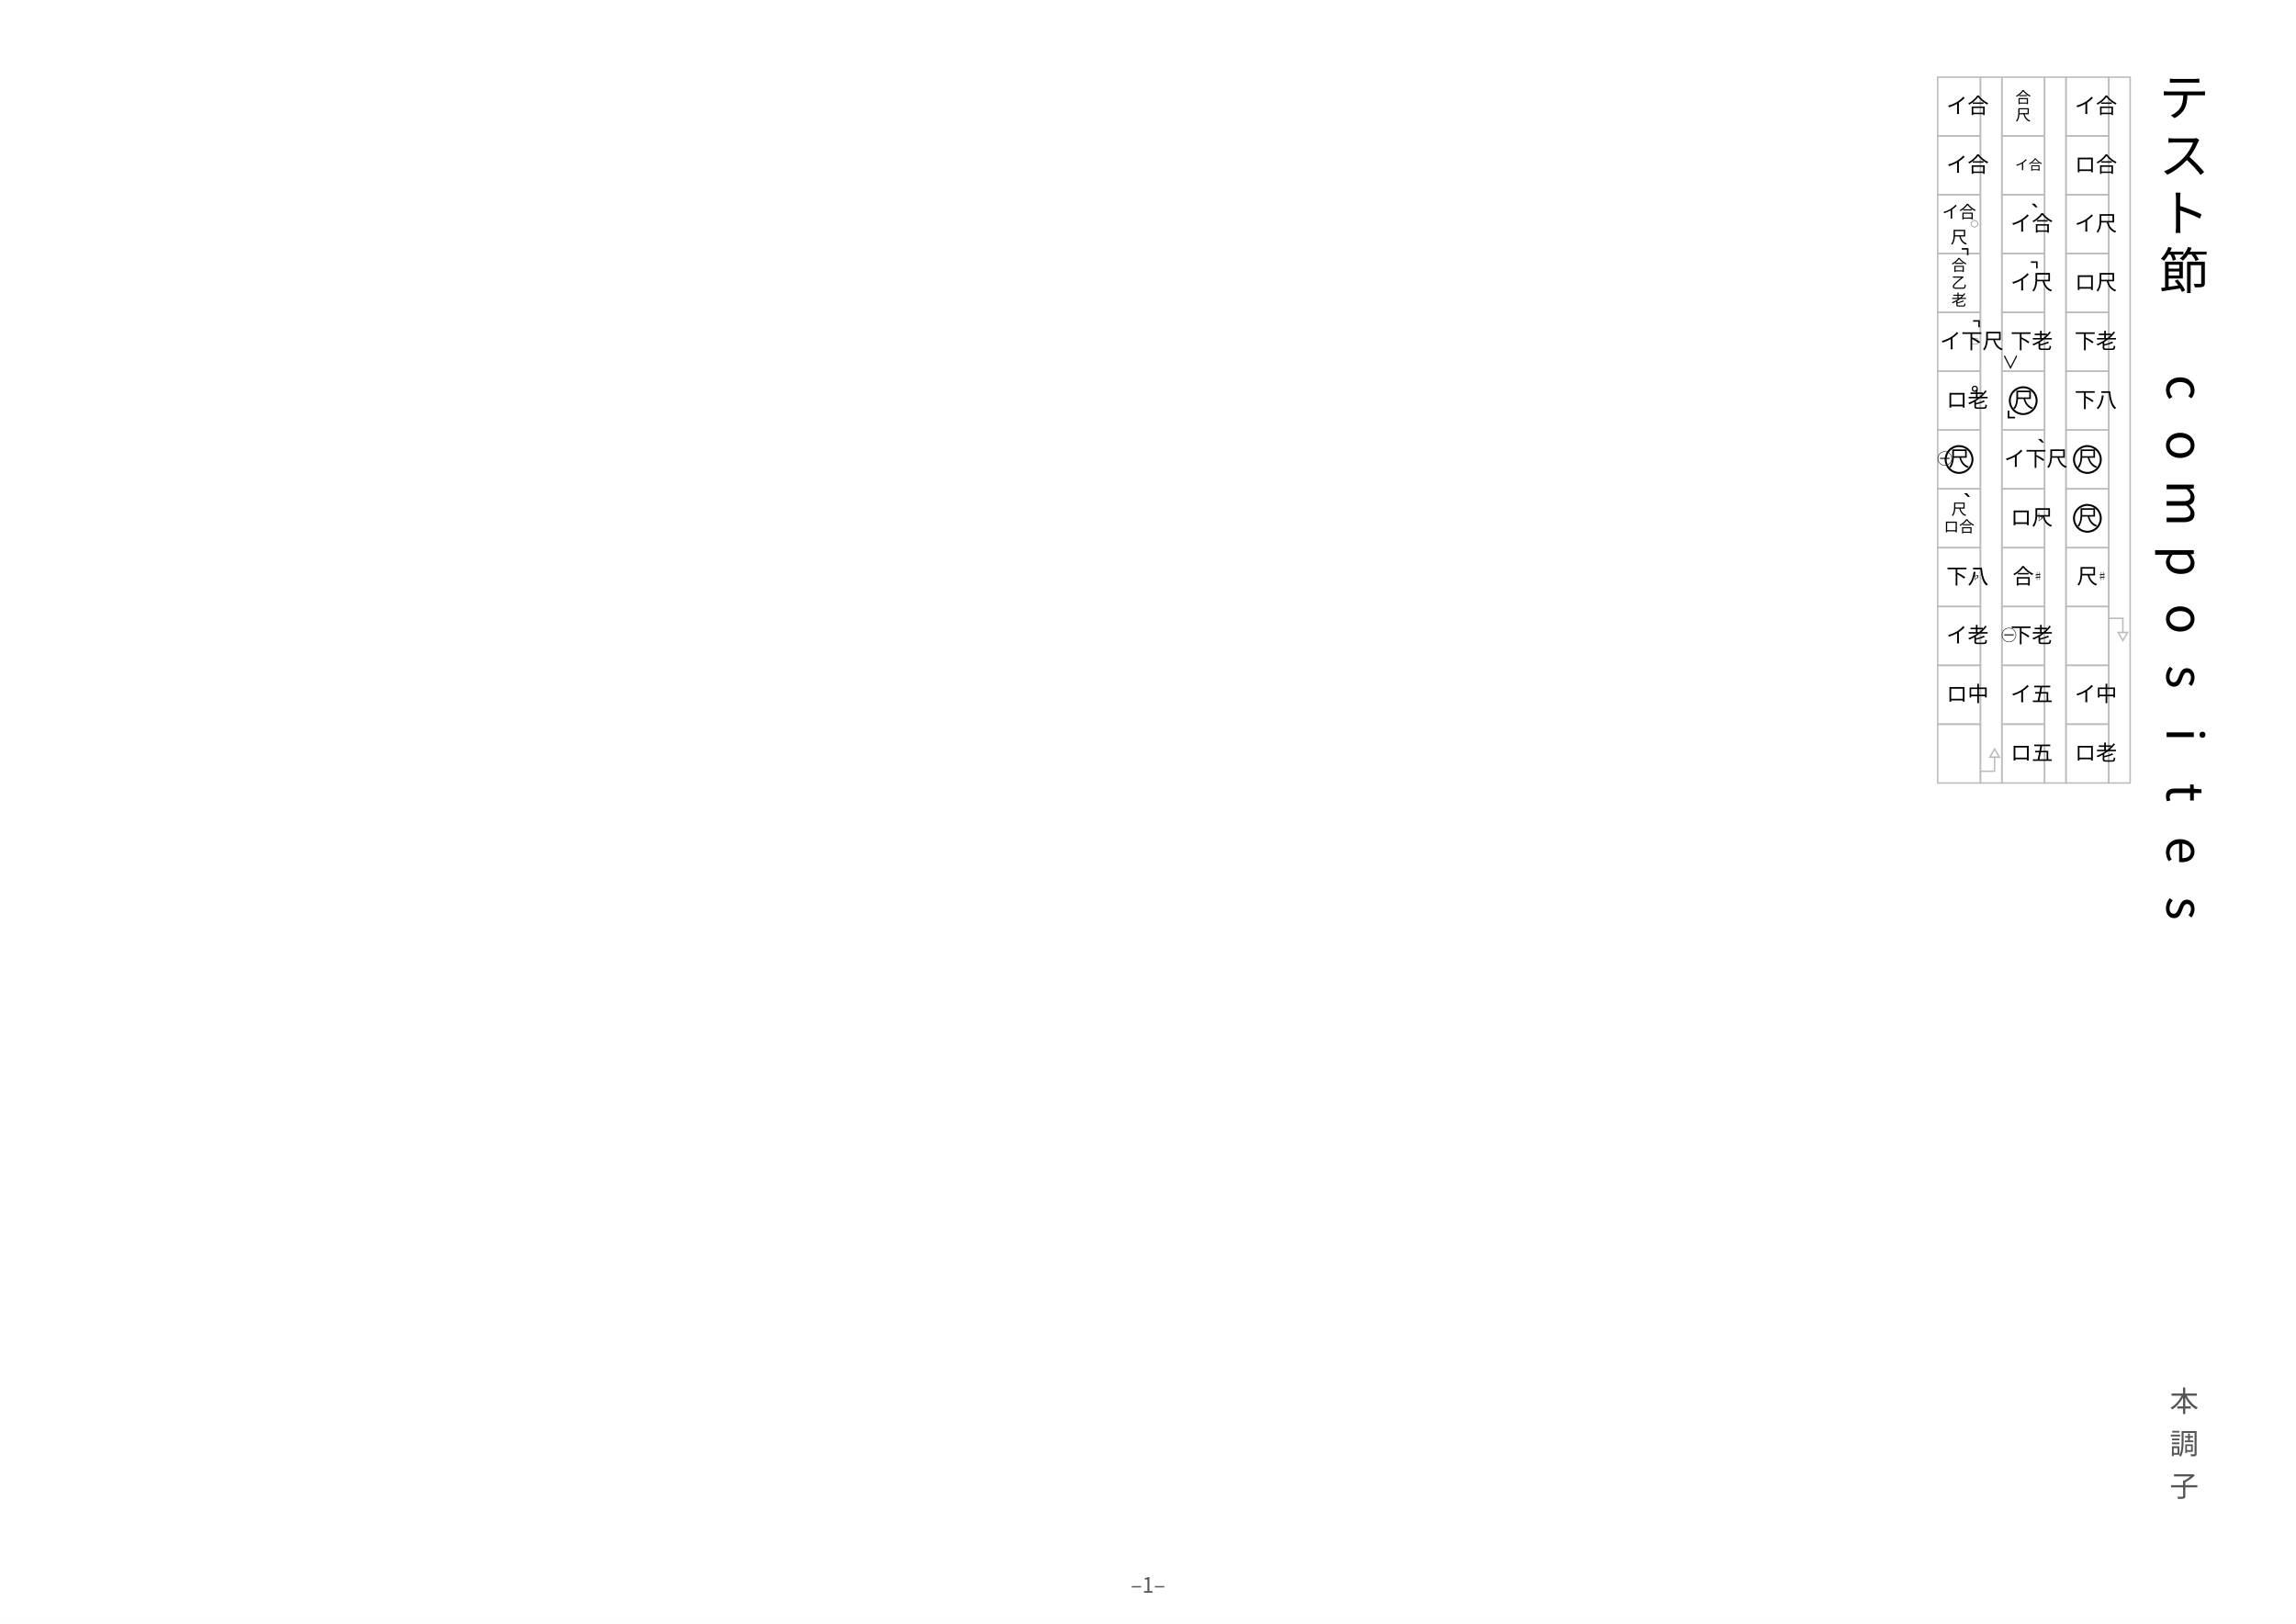
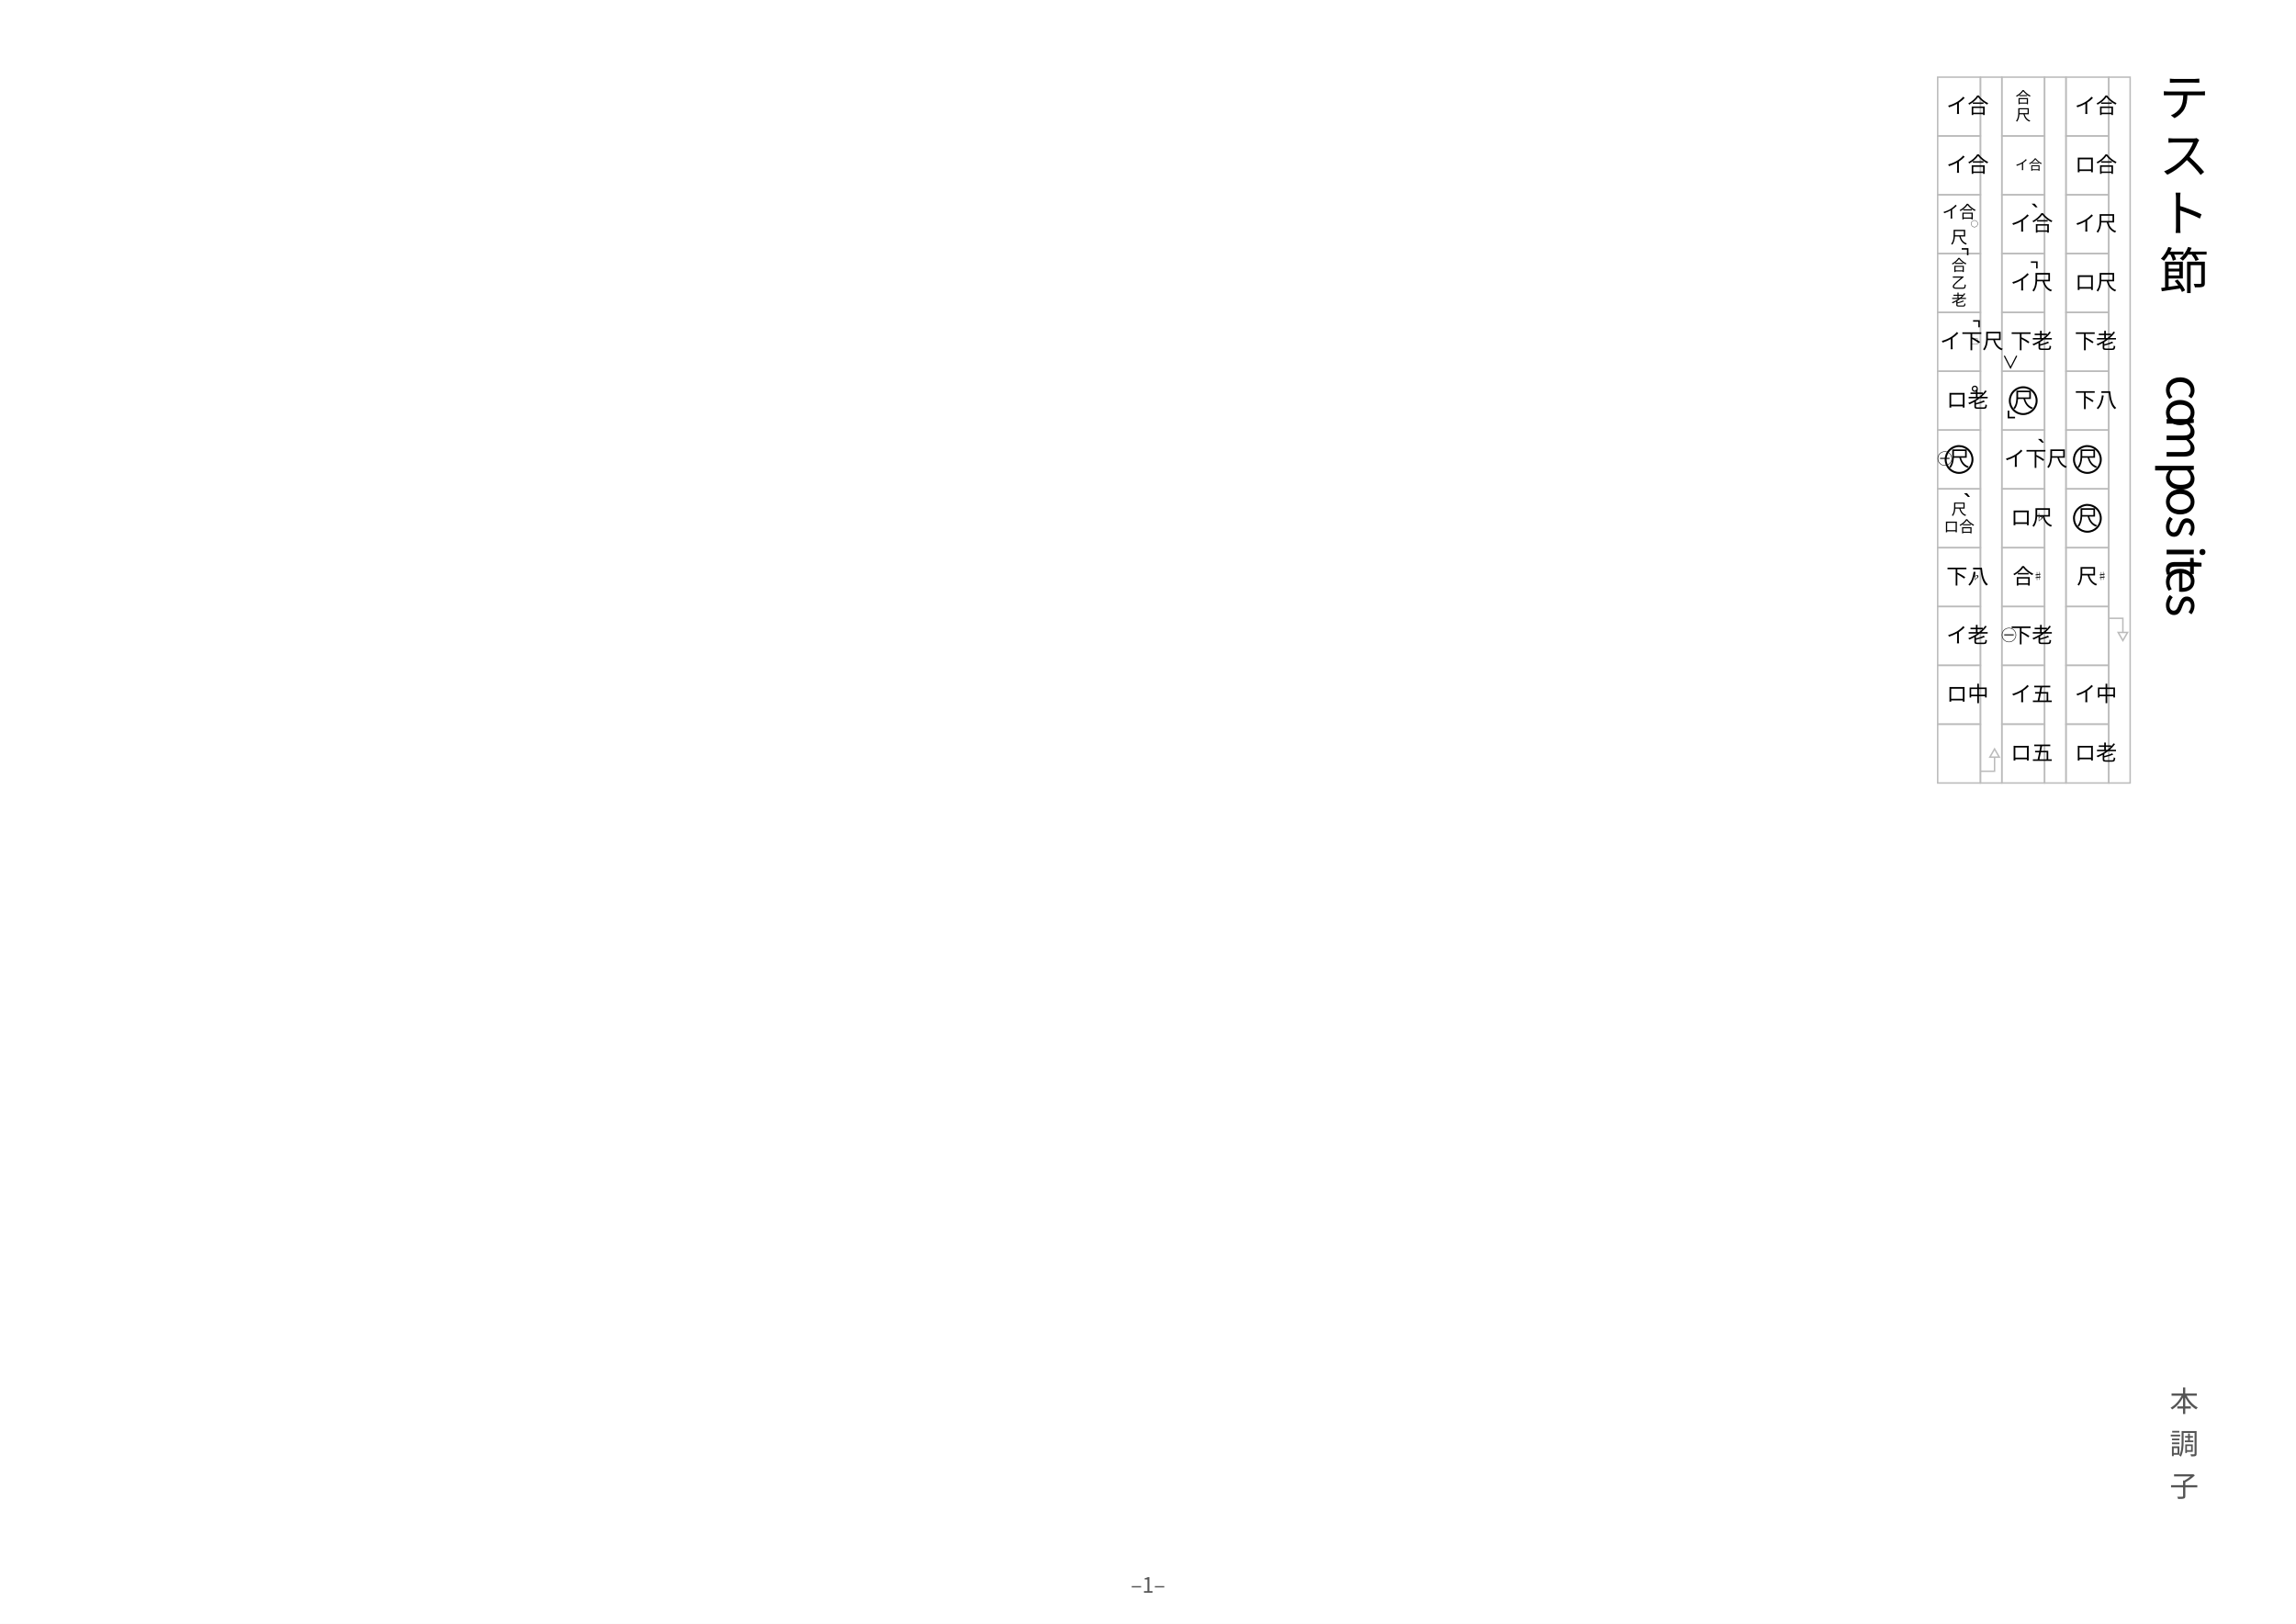
<svg xmlns="http://www.w3.org/2000/svg" width="42cm" height="29.7cm" viewBox="0 0 1190.55 841.891">
  <rect width="100%" height="100%" fill="white" />
  <rect x="1071.286" y="40.0" width="22.178" height="30.495" fill="none" stroke="#bbbbbb" stroke-width="0.75" />
  <rect x="1071.286" y="70.495" width="22.178" height="30.495" fill="none" stroke="#bbbbbb" stroke-width="0.75" />
  <rect x="1071.286" y="100.991" width="22.178" height="30.495" fill="none" stroke="#bbbbbb" stroke-width="0.75" />
  <rect x="1071.286" y="131.486" width="22.178" height="30.495" fill="none" stroke="#bbbbbb" stroke-width="0.75" />
  <rect x="1071.286" y="161.982" width="22.178" height="30.495" fill="none" stroke="#bbbbbb" stroke-width="0.75" />
  <rect x="1071.286" y="192.477" width="22.178" height="30.495" fill="none" stroke="#bbbbbb" stroke-width="0.75" />
  <rect x="1071.286" y="222.973" width="22.178" height="30.495" fill="none" stroke="#bbbbbb" stroke-width="0.75" />
  <rect x="1071.286" y="253.468" width="22.178" height="30.495" fill="none" stroke="#bbbbbb" stroke-width="0.75" />
  <rect x="1071.286" y="283.964" width="22.178" height="30.495" fill="none" stroke="#bbbbbb" stroke-width="0.75" />
  <rect x="1071.286" y="314.459" width="22.178" height="30.495" fill="none" stroke="#bbbbbb" stroke-width="0.75" />
  <rect x="1071.286" y="344.955" width="22.178" height="30.495" fill="none" stroke="#bbbbbb" stroke-width="0.75" />
  <rect x="1071.286" y="375.45" width="22.178" height="30.495" fill="none" stroke="#bbbbbb" stroke-width="0.75" />
  <rect x="1093.464" y="40" width="11.089" height="365.946" fill="none" stroke="#bbbbbb" stroke-width="0.75" />
  <rect x="1038.018" y="40.0" width="22.178" height="30.495" fill="none" stroke="#bbbbbb" stroke-width="0.75" />
  <rect x="1038.018" y="70.495" width="22.178" height="30.495" fill="none" stroke="#bbbbbb" stroke-width="0.75" />
  <rect x="1038.018" y="100.991" width="22.178" height="30.495" fill="none" stroke="#bbbbbb" stroke-width="0.75" />
  <rect x="1038.018" y="131.486" width="22.178" height="30.495" fill="none" stroke="#bbbbbb" stroke-width="0.75" />
  <rect x="1038.018" y="161.982" width="22.178" height="30.495" fill="none" stroke="#bbbbbb" stroke-width="0.75" />
  <rect x="1038.018" y="192.477" width="22.178" height="30.495" fill="none" stroke="#bbbbbb" stroke-width="0.75" />
  <rect x="1038.018" y="222.973" width="22.178" height="30.495" fill="none" stroke="#bbbbbb" stroke-width="0.75" />
  <rect x="1038.018" y="253.468" width="22.178" height="30.495" fill="none" stroke="#bbbbbb" stroke-width="0.75" />
  <rect x="1038.018" y="283.964" width="22.178" height="30.495" fill="none" stroke="#bbbbbb" stroke-width="0.75" />
  <rect x="1038.018" y="314.459" width="22.178" height="30.495" fill="none" stroke="#bbbbbb" stroke-width="0.75" />
  <rect x="1038.018" y="344.955" width="22.178" height="30.495" fill="none" stroke="#bbbbbb" stroke-width="0.75" />
  <rect x="1038.018" y="375.45" width="22.178" height="30.495" fill="none" stroke="#bbbbbb" stroke-width="0.75" />
  <rect x="1060.197" y="40" width="11.089" height="365.946" fill="none" stroke="#bbbbbb" stroke-width="0.75" />
  <rect x="1004.751" y="40.0" width="22.178" height="30.495" fill="none" stroke="#bbbbbb" stroke-width="0.75" />
  <rect x="1004.751" y="70.495" width="22.178" height="30.495" fill="none" stroke="#bbbbbb" stroke-width="0.75" />
  <rect x="1004.751" y="100.991" width="22.178" height="30.495" fill="none" stroke="#bbbbbb" stroke-width="0.75" />
  <rect x="1004.751" y="131.486" width="22.178" height="30.495" fill="none" stroke="#bbbbbb" stroke-width="0.75" />
  <rect x="1004.751" y="161.982" width="22.178" height="30.495" fill="none" stroke="#bbbbbb" stroke-width="0.75" />
  <rect x="1004.751" y="192.477" width="22.178" height="30.495" fill="none" stroke="#bbbbbb" stroke-width="0.75" />
  <rect x="1004.751" y="222.973" width="22.178" height="30.495" fill="none" stroke="#bbbbbb" stroke-width="0.75" />
  <rect x="1004.751" y="253.468" width="22.178" height="30.495" fill="none" stroke="#bbbbbb" stroke-width="0.75" />
  <rect x="1004.751" y="283.964" width="22.178" height="30.495" fill="none" stroke="#bbbbbb" stroke-width="0.75" />
  <rect x="1004.751" y="314.459" width="22.178" height="30.495" fill="none" stroke="#bbbbbb" stroke-width="0.75" />
  <rect x="1004.751" y="344.955" width="22.178" height="30.495" fill="none" stroke="#bbbbbb" stroke-width="0.75" />
  <rect x="1004.751" y="375.45" width="22.178" height="30.495" fill="none" stroke="#bbbbbb" stroke-width="0.75" />
  <rect x="1026.929" y="40" width="11.089" height="365.946" fill="none" stroke="#bbbbbb" stroke-width="0.75" />
  <g class="repeat-arrow" fill="none" stroke="#bbbbbb" stroke-width="0.75">
    <path d="M 1093.46 320.558 L 1100.78 320.558 L 1100.78 327.877" fill="none" />
    <polygon points="1098.34,327.877 1103.22,327.877 1100.78,332.103" />
  </g>
  <g class="repeat-arrow" fill="none" stroke="#bbbbbb" stroke-width="0.75">
    <path d="M 1026.93 399.846 L 1034.25 399.846 L 1034.25 392.528" fill="none" />
    <polygon points="1031.81,392.528 1036.69,392.528 1034.25,388.302" />
  </g>
  <text x="1075.775" y="58.746" font-family="Hiragino Kaku Gothic ProN, 'Yu Gothic', Meiryo, MS Gothic, Noto Sans CJK JP, sans-serif" font-size="11" fill="black" textLength="13.2" lengthAdjust="spacingAndGlyphs">イ合</text>
  <text x="1075.775" y="89.241" font-family="Hiragino Kaku Gothic ProN, 'Yu Gothic', Meiryo, MS Gothic, Noto Sans CJK JP, sans-serif" font-size="11" fill="black" textLength="13.2" lengthAdjust="spacingAndGlyphs">ロ合</text>
  <text x="1075.775" y="119.737" font-family="Hiragino Kaku Gothic ProN, 'Yu Gothic', Meiryo, MS Gothic, Noto Sans CJK JP, sans-serif" font-size="11" fill="black" textLength="13.2" lengthAdjust="spacingAndGlyphs">イ尺</text>
  <text x="1075.775" y="150.232" font-family="Hiragino Kaku Gothic ProN, 'Yu Gothic', Meiryo, MS Gothic, Noto Sans CJK JP, sans-serif" font-size="11" fill="black" textLength="13.2" lengthAdjust="spacingAndGlyphs">ロ尺</text>
  <text x="1075.775" y="180.728" font-family="Hiragino Kaku Gothic ProN, 'Yu Gothic', Meiryo, MS Gothic, Noto Sans CJK JP, sans-serif" font-size="11" fill="black" textLength="13.2" lengthAdjust="spacingAndGlyphs">下老</text>
  <text x="1075.775" y="211.223" font-family="Hiragino Kaku Gothic ProN, 'Yu Gothic', Meiryo, MS Gothic, Noto Sans CJK JP, sans-serif" font-size="11" fill="black" textLength="13.2" lengthAdjust="spacingAndGlyphs">下八</text>
  <circle cx="1082.375" cy="238.22" r="6.957" fill="none" stroke="black" stroke-width="1" />
  <text x="1082.375" y="241.718" text-anchor="middle" font-family="Hiragino Kaku Gothic ProN, 'Yu Gothic', Meiryo, MS Gothic, Noto Sans CJK JP, sans-serif" font-size="11" fill="black">尺</text>
  <circle cx="1082.375" cy="268.716" r="6.957" fill="none" stroke="black" stroke-width="1" />
  <text x="1082.375" y="272.214" text-anchor="middle" font-family="Hiragino Kaku Gothic ProN, 'Yu Gothic', Meiryo, MS Gothic, Noto Sans CJK JP, sans-serif" font-size="11" fill="black">尺</text>
  <text x="1082.375" y="302.709" text-anchor="middle" font-family="Hiragino Kaku Gothic ProN, 'Yu Gothic', Meiryo, MS Gothic, Noto Sans CJK JP, sans-serif" font-size="11" fill="black">尺</text>
  <text x="1090.075" y="300.509" text-anchor="middle" font-family="Hiragino Kaku Gothic ProN, 'Yu Gothic', Meiryo, MS Gothic, Noto Sans CJK JP, sans-serif" font-size="5" fill="black">♯</text>
  <text x="1075.775" y="363.7" font-family="Hiragino Kaku Gothic ProN, 'Yu Gothic', Meiryo, MS Gothic, Noto Sans CJK JP, sans-serif" font-size="11" fill="black" textLength="13.2" lengthAdjust="spacingAndGlyphs">イ中</text>
  <text x="1075.775" y="394.196" font-family="Hiragino Kaku Gothic ProN, 'Yu Gothic', Meiryo, MS Gothic, Noto Sans CJK JP, sans-serif" font-size="11" fill="black" textLength="13.2" lengthAdjust="spacingAndGlyphs">ロ老</text>
  <text x="1049.108" y="53.404" text-anchor="middle" font-family="Hiragino Kaku Gothic ProN, 'Yu Gothic', Meiryo, MS Gothic, Noto Sans CJK JP, sans-serif" font-size="8" fill="black">合</text>
  <text x="1049.108" y="62.424" text-anchor="middle" font-family="Hiragino Kaku Gothic ProN, 'Yu Gothic', Meiryo, MS Gothic, Noto Sans CJK JP, sans-serif" font-size="8" fill="black">尺</text>
  <text x="1044.908" y="87.969" font-family="Hiragino Kaku Gothic ProN, 'Yu Gothic', Meiryo, MS Gothic, Noto Sans CJK JP, sans-serif" font-size="7" fill="black" textLength="8.4" lengthAdjust="spacingAndGlyphs">イ合</text>
  <text x="1042.508" y="119.737" font-family="Hiragino Kaku Gothic ProN, 'Yu Gothic', Meiryo, MS Gothic, Noto Sans CJK JP, sans-serif" font-size="11" fill="black" textLength="13.2" lengthAdjust="spacingAndGlyphs">イ合</text>
  <text x="1055.708" y="118.747" text-anchor="middle" font-family="Hiragino Kaku Gothic ProN, 'Yu Gothic', Meiryo, MS Gothic, Noto Sans CJK JP, sans-serif" font-size="14" fill="black">｀</text>
  <text x="1042.508" y="150.232" font-family="Hiragino Kaku Gothic ProN, 'Yu Gothic', Meiryo, MS Gothic, Noto Sans CJK JP, sans-serif" font-size="11" fill="black" textLength="13.2" lengthAdjust="spacingAndGlyphs">イ尺</text>
  <text x="1054.938" y="143.852" text-anchor="middle" font-family="Hiragino Kaku Gothic ProN, 'Yu Gothic', Meiryo, MS Gothic, Noto Sans CJK JP, sans-serif" font-size="11" fill="black">⌝</text>
  <text x="1042.508" y="180.728" font-family="Hiragino Kaku Gothic ProN, 'Yu Gothic', Meiryo, MS Gothic, Noto Sans CJK JP, sans-serif" font-size="11" fill="black" textLength="13.2" lengthAdjust="spacingAndGlyphs">下老</text>
  <text x="1042.518" y="191.157" text-anchor="middle" font-family="Hiragino Kaku Gothic ProN, 'Yu Gothic', Meiryo, MS Gothic, Noto Sans CJK JP, sans-serif" font-size="9" fill="black">∨</text>
  <circle cx="1049.108" cy="207.725" r="6.957" fill="none" stroke="black" stroke-width="1" />
  <text x="1049.108" y="211.223" text-anchor="middle" font-family="Hiragino Kaku Gothic ProN, 'Yu Gothic', Meiryo, MS Gothic, Noto Sans CJK JP, sans-serif" font-size="11" fill="black">尺</text>
  <text x="1042.838" y="216.063" text-anchor="middle" font-family="Hiragino Kaku Gothic ProN, 'Yu Gothic', Meiryo, MS Gothic, Noto Sans CJK JP, sans-serif" font-size="12" fill="black">⌞</text>
  <text x="1039.208" y="241.718" font-family="Hiragino Kaku Gothic ProN, 'Yu Gothic', Meiryo, MS Gothic, Noto Sans CJK JP, sans-serif" font-size="11" fill="black" textLength="19.8" lengthAdjust="spacingAndGlyphs">イ下尺</text>
  <text x="1059.008" y="240.728" text-anchor="middle" font-family="Hiragino Kaku Gothic ProN, 'Yu Gothic', Meiryo, MS Gothic, Noto Sans CJK JP, sans-serif" font-size="14" fill="black">｀</text>
  <text x="1042.508" y="272.214" font-family="Hiragino Kaku Gothic ProN, 'Yu Gothic', Meiryo, MS Gothic, Noto Sans CJK JP, sans-serif" font-size="11" fill="black" textLength="13.2" lengthAdjust="spacingAndGlyphs">ロ尺</text>
  <text x="1057.908" y="270.014" text-anchor="middle" font-family="Hiragino Kaku Gothic ProN, 'Yu Gothic', Meiryo, MS Gothic, Noto Sans CJK JP, sans-serif" font-size="5" fill="black">♭</text>
  <text x="1049.108" y="302.709" text-anchor="middle" font-family="Hiragino Kaku Gothic ProN, 'Yu Gothic', Meiryo, MS Gothic, Noto Sans CJK JP, sans-serif" font-size="11" fill="black">合</text>
  <text x="1056.808" y="300.509" text-anchor="middle" font-family="Hiragino Kaku Gothic ProN, 'Yu Gothic', Meiryo, MS Gothic, Noto Sans CJK JP, sans-serif" font-size="5" fill="black">♯</text>
  <text x="1042.508" y="333.205" font-family="Hiragino Kaku Gothic ProN, 'Yu Gothic', Meiryo, MS Gothic, Noto Sans CJK JP, sans-serif" font-size="11" fill="black" textLength="13.2" lengthAdjust="spacingAndGlyphs">下老</text>
  <text x="1041.715" y="332.251" text-anchor="middle" font-family="Hiragino Kaku Gothic ProN, 'Yu Gothic', Meiryo, MS Gothic, Noto Sans CJK JP, sans-serif" font-size="8" fill="black">㊀</text>
  <text x="1042.508" y="363.7" font-family="Hiragino Kaku Gothic ProN, 'Yu Gothic', Meiryo, MS Gothic, Noto Sans CJK JP, sans-serif" font-size="11" fill="black" textLength="13.2" lengthAdjust="spacingAndGlyphs">イ五</text>
  <text x="1042.508" y="394.196" font-family="Hiragino Kaku Gothic ProN, 'Yu Gothic', Meiryo, MS Gothic, Noto Sans CJK JP, sans-serif" font-size="11" fill="black" textLength="13.2" lengthAdjust="spacingAndGlyphs">ロ五</text>
  <text x="1009.24" y="58.746" font-family="Hiragino Kaku Gothic ProN, 'Yu Gothic', Meiryo, MS Gothic, Noto Sans CJK JP, sans-serif" font-size="11" fill="black" textLength="13.2" lengthAdjust="spacingAndGlyphs">イ合</text>
  <text x="1009.24" y="89.241" font-family="Hiragino Kaku Gothic ProN, 'Yu Gothic', Meiryo, MS Gothic, Noto Sans CJK JP, sans-serif" font-size="11" fill="black" textLength="13.2" lengthAdjust="spacingAndGlyphs">イ合</text>
  <text x="1015.84" y="113.033" text-anchor="middle" font-family="Hiragino Kaku Gothic ProN, 'Yu Gothic', Meiryo, MS Gothic, Noto Sans CJK JP, sans-serif" font-size="8.8" fill="black" textLength="10.56" lengthAdjust="spacingAndGlyphs">イ合</text>
  <text x="1015.84" y="126.132" text-anchor="middle" font-family="Hiragino Kaku Gothic ProN, 'Yu Gothic', Meiryo, MS Gothic, Noto Sans CJK JP, sans-serif" font-size="8.8" fill="black">尺</text>
  <text x="1015.84" y="140.381" text-anchor="middle" font-family="Hiragino Kaku Gothic ProN, 'Yu Gothic', Meiryo, MS Gothic, Noto Sans CJK JP, sans-serif" font-size="8" fill="black">合</text>
  <text x="1015.84" y="149.401" text-anchor="middle" font-family="Hiragino Kaku Gothic ProN, 'Yu Gothic', Meiryo, MS Gothic, Noto Sans CJK JP, sans-serif" font-size="8" fill="black">乙</text>
  <text x="1015.84" y="158.421" text-anchor="middle" font-family="Hiragino Kaku Gothic ProN, 'Yu Gothic', Meiryo, MS Gothic, Noto Sans CJK JP, sans-serif" font-size="8" fill="black">老</text>
  <text x="1019.07" y="137.001" text-anchor="middle" font-family="Hiragino Kaku Gothic ProN, 'Yu Gothic', Meiryo, MS Gothic, Noto Sans CJK JP, sans-serif" font-size="11" fill="black">⌝</text>
  <text x="1005.94" y="180.728" font-family="Hiragino Kaku Gothic ProN, 'Yu Gothic', Meiryo, MS Gothic, Noto Sans CJK JP, sans-serif" font-size="11" fill="black" textLength="19.8" lengthAdjust="spacingAndGlyphs">イ下尺</text>
  <text x="1024.97" y="174.348" text-anchor="middle" font-family="Hiragino Kaku Gothic ProN, 'Yu Gothic', Meiryo, MS Gothic, Noto Sans CJK JP, sans-serif" font-size="11" fill="black">⌝</text>
  <text x="1009.24" y="211.223" font-family="Hiragino Kaku Gothic ProN, 'Yu Gothic', Meiryo, MS Gothic, Noto Sans CJK JP, sans-serif" font-size="11" fill="black" textLength="13.2" lengthAdjust="spacingAndGlyphs">ロ老</text>
  <text x="1029.04" y="211.443" text-anchor="middle" font-family="Hiragino Kaku Gothic ProN, 'Yu Gothic', Meiryo, MS Gothic, Noto Sans CJK JP, sans-serif" font-size="14" fill="black">゜</text>
  <circle cx="1015.84" cy="238.22" r="6.957" fill="none" stroke="black" stroke-width="1" />
  <text x="1015.84" y="241.718" text-anchor="middle" font-family="Hiragino Kaku Gothic ProN, 'Yu Gothic', Meiryo, MS Gothic, Noto Sans CJK JP, sans-serif" font-size="11" fill="black">尺</text>
  <text x="1008.448" y="240.764" text-anchor="middle" font-family="Hiragino Kaku Gothic ProN, 'Yu Gothic', Meiryo, MS Gothic, Noto Sans CJK JP, sans-serif" font-size="8" fill="black">㊀</text>
  <text x="1015.84" y="266.873" text-anchor="middle" font-family="Hiragino Kaku Gothic ProN, 'Yu Gothic', Meiryo, MS Gothic, Noto Sans CJK JP, sans-serif" font-size="8" fill="black">尺</text>
  <text x="1015.84" y="275.893" text-anchor="middle" font-family="Hiragino Kaku Gothic ProN, 'Yu Gothic', Meiryo, MS Gothic, Noto Sans CJK JP, sans-serif" font-size="8" fill="black" textLength="9.6" lengthAdjust="spacingAndGlyphs">ロ合</text>
  <text x="1020.64" y="268.883" text-anchor="middle" font-family="Hiragino Kaku Gothic ProN, 'Yu Gothic', Meiryo, MS Gothic, Noto Sans CJK JP, sans-serif" font-size="14" fill="black">｀</text>
  <text x="1009.24" y="302.709" font-family="Hiragino Kaku Gothic ProN, 'Yu Gothic', Meiryo, MS Gothic, Noto Sans CJK JP, sans-serif" font-size="11" fill="black" textLength="13.2" lengthAdjust="spacingAndGlyphs">下八</text>
  <text x="1024.64" y="300.509" text-anchor="middle" font-family="Hiragino Kaku Gothic ProN, 'Yu Gothic', Meiryo, MS Gothic, Noto Sans CJK JP, sans-serif" font-size="5" fill="black">♭</text>
  <text x="1009.24" y="333.205" font-family="Hiragino Kaku Gothic ProN, 'Yu Gothic', Meiryo, MS Gothic, Noto Sans CJK JP, sans-serif" font-size="11" fill="black" textLength="13.2" lengthAdjust="spacingAndGlyphs">イ老</text>
  <text x="1009.24" y="363.7" font-family="Hiragino Kaku Gothic ProN, 'Yu Gothic', Meiryo, MS Gothic, Noto Sans CJK JP, sans-serif" font-size="11" fill="black" textLength="13.2" lengthAdjust="spacingAndGlyphs">ロ中</text>
  <text x="1023.82" y="117.511" text-anchor="middle" font-family="Hiragino Kaku Gothic ProN, 'Yu Gothic', Meiryo, MS Gothic, Noto Sans CJK JP, sans-serif" font-size="4" fill="black">○</text>
  <text x="1023.82" y="178.502" text-anchor="middle" font-family="Hiragino Kaku Gothic ProN, 'Yu Gothic', Meiryo, MS Gothic, Noto Sans CJK JP, sans-serif" font-size="4" fill="black">□</text>
  <text x="1132.553" y="60" text-anchor="middle" font-family="Hiragino Kaku Gothic ProN, 'Yu Gothic', Meiryo, MS Gothic, Noto Sans CJK JP, sans-serif" font-size="26" fill="black">テ</text>
  <text x="1132.553" y="90" text-anchor="middle" font-family="Hiragino Kaku Gothic ProN, 'Yu Gothic', Meiryo, MS Gothic, Noto Sans CJK JP, sans-serif" font-size="26" fill="black">ス</text>
  <text x="1132.553" y="120" text-anchor="middle" font-family="Hiragino Kaku Gothic ProN, 'Yu Gothic', Meiryo, MS Gothic, Noto Sans CJK JP, sans-serif" font-size="26" fill="black">ト</text>
  <text x="1132.553" y="150" text-anchor="middle" font-family="Hiragino Kaku Gothic ProN, 'Yu Gothic', Meiryo, MS Gothic, Noto Sans CJK JP, sans-serif" font-size="26" fill="black">節</text>
  <text x="1132.553" y="210" text-anchor="middle" font-family="Hiragino Kaku Gothic ProN, 'Yu Gothic', Meiryo, MS Gothic, Noto Sans CJK JP, sans-serif" font-size="26" fill="black" transform="rotate(90 1132.553 200.9)">c</text>
-   <text x="1132.553" y="240" text-anchor="middle" font-family="Hiragino Kaku Gothic ProN, 'Yu Gothic', Meiryo, MS Gothic, Noto Sans CJK JP, sans-serif" font-size="26" fill="black" transform="rotate(90 1132.553 230.9)">o</text>
-   <text x="1132.553" y="270" text-anchor="middle" font-family="Hiragino Kaku Gothic ProN, 'Yu Gothic', Meiryo, MS Gothic, Noto Sans CJK JP, sans-serif" font-size="26" fill="black" transform="rotate(90 1132.553 260.9)">m</text>
-   <text x="1132.553" y="300" text-anchor="middle" font-family="Hiragino Kaku Gothic ProN, 'Yu Gothic', Meiryo, MS Gothic, Noto Sans CJK JP, sans-serif" font-size="26" fill="black" transform="rotate(90 1132.553 290.9)">p</text>
-   <text x="1132.553" y="330" text-anchor="middle" font-family="Hiragino Kaku Gothic ProN, 'Yu Gothic', Meiryo, MS Gothic, Noto Sans CJK JP, sans-serif" font-size="26" fill="black" transform="rotate(90 1132.553 320.9)">o</text>
-   <text x="1132.553" y="360" text-anchor="middle" font-family="Hiragino Kaku Gothic ProN, 'Yu Gothic', Meiryo, MS Gothic, Noto Sans CJK JP, sans-serif" font-size="26" fill="black" transform="rotate(90 1132.553 350.9)">s</text>
-   <text x="1132.553" y="390" text-anchor="middle" font-family="Hiragino Kaku Gothic ProN, 'Yu Gothic', Meiryo, MS Gothic, Noto Sans CJK JP, sans-serif" font-size="26" fill="black" transform="rotate(90 1132.553 380.9)">i</text>
-   <text x="1132.553" y="420" text-anchor="middle" font-family="Hiragino Kaku Gothic ProN, 'Yu Gothic', Meiryo, MS Gothic, Noto Sans CJK JP, sans-serif" font-size="26" fill="black" transform="rotate(90 1132.553 410.9)">t</text>
-   <text x="1132.553" y="450" text-anchor="middle" font-family="Hiragino Kaku Gothic ProN, 'Yu Gothic', Meiryo, MS Gothic, Noto Sans CJK JP, sans-serif" font-size="26" fill="black" transform="rotate(90 1132.553 440.9)">e</text>
-   <text x="1132.553" y="480" text-anchor="middle" font-family="Hiragino Kaku Gothic ProN, 'Yu Gothic', Meiryo, MS Gothic, Noto Sans CJK JP, sans-serif" font-size="26" fill="black" transform="rotate(90 1132.553 470.9)">s</text>
+   <text x="1132.553" y="223.0" text-anchor="middle" font-family="Hiragino Kaku Gothic ProN, 'Yu Gothic', Meiryo, MS Gothic, Noto Sans CJK JP, sans-serif" font-size="26" fill="black" transform="rotate(90 1132.553 213.9)">o</text>
+   <text x="1132.553" y="236.0" text-anchor="middle" font-family="Hiragino Kaku Gothic ProN, 'Yu Gothic', Meiryo, MS Gothic, Noto Sans CJK JP, sans-serif" font-size="26" fill="black" transform="rotate(90 1132.553 226.9)">m</text>
+   <text x="1132.553" y="256.28" text-anchor="middle" font-family="Hiragino Kaku Gothic ProN, 'Yu Gothic', Meiryo, MS Gothic, Noto Sans CJK JP, sans-serif" font-size="26" fill="black" transform="rotate(90 1132.553 247.18)">p</text>
+   <text x="1132.553" y="269.28" text-anchor="middle" font-family="Hiragino Kaku Gothic ProN, 'Yu Gothic', Meiryo, MS Gothic, Noto Sans CJK JP, sans-serif" font-size="26" fill="black" transform="rotate(90 1132.553 260.18)">o</text>
+   <text x="1132.553" y="282.28" text-anchor="middle" font-family="Hiragino Kaku Gothic ProN, 'Yu Gothic', Meiryo, MS Gothic, Noto Sans CJK JP, sans-serif" font-size="26" fill="black" transform="rotate(90 1132.553 273.18)">s</text>
+   <text x="1132.553" y="295.28" text-anchor="middle" font-family="Hiragino Kaku Gothic ProN, 'Yu Gothic', Meiryo, MS Gothic, Noto Sans CJK JP, sans-serif" font-size="26" fill="black" transform="rotate(90 1132.553 286.18)">i</text>
+   <text x="1132.553" y="302.56" text-anchor="middle" font-family="Hiragino Kaku Gothic ProN, 'Yu Gothic', Meiryo, MS Gothic, Noto Sans CJK JP, sans-serif" font-size="26" fill="black" transform="rotate(90 1132.553 293.46)">t</text>
+   <text x="1132.553" y="309.84" text-anchor="middle" font-family="Hiragino Kaku Gothic ProN, 'Yu Gothic', Meiryo, MS Gothic, Noto Sans CJK JP, sans-serif" font-size="26" fill="black" transform="rotate(90 1132.553 300.74)">e</text>
+   <text x="1132.553" y="322.84" text-anchor="middle" font-family="Hiragino Kaku Gothic ProN, 'Yu Gothic', Meiryo, MS Gothic, Noto Sans CJK JP, sans-serif" font-size="26" fill="black" transform="rotate(90 1132.553 313.74)">s</text>
  <text x="1132.553" y="731.891" text-anchor="middle" font-family="Hiragino Kaku Gothic ProN, 'Yu Gothic', Meiryo, MS Gothic, Noto Sans CJK JP, sans-serif" font-size="15" fill="#555">本</text>
  <text x="1132.553" y="753.891" text-anchor="middle" font-family="Hiragino Kaku Gothic ProN, 'Yu Gothic', Meiryo, MS Gothic, Noto Sans CJK JP, sans-serif" font-size="15" fill="#555">調</text>
  <text x="1132.553" y="775.891" text-anchor="middle" font-family="Hiragino Kaku Gothic ProN, 'Yu Gothic', Meiryo, MS Gothic, Noto Sans CJK JP, sans-serif" font-size="15" fill="#555">子</text>
  <text x="595.276" y="825.74" text-anchor="middle" font-family="Hiragino Kaku Gothic ProN, 'Yu Gothic', Meiryo, MS Gothic, Noto Sans CJK JP, sans-serif" font-size="11" fill="#555">–1–</text>
</svg>
